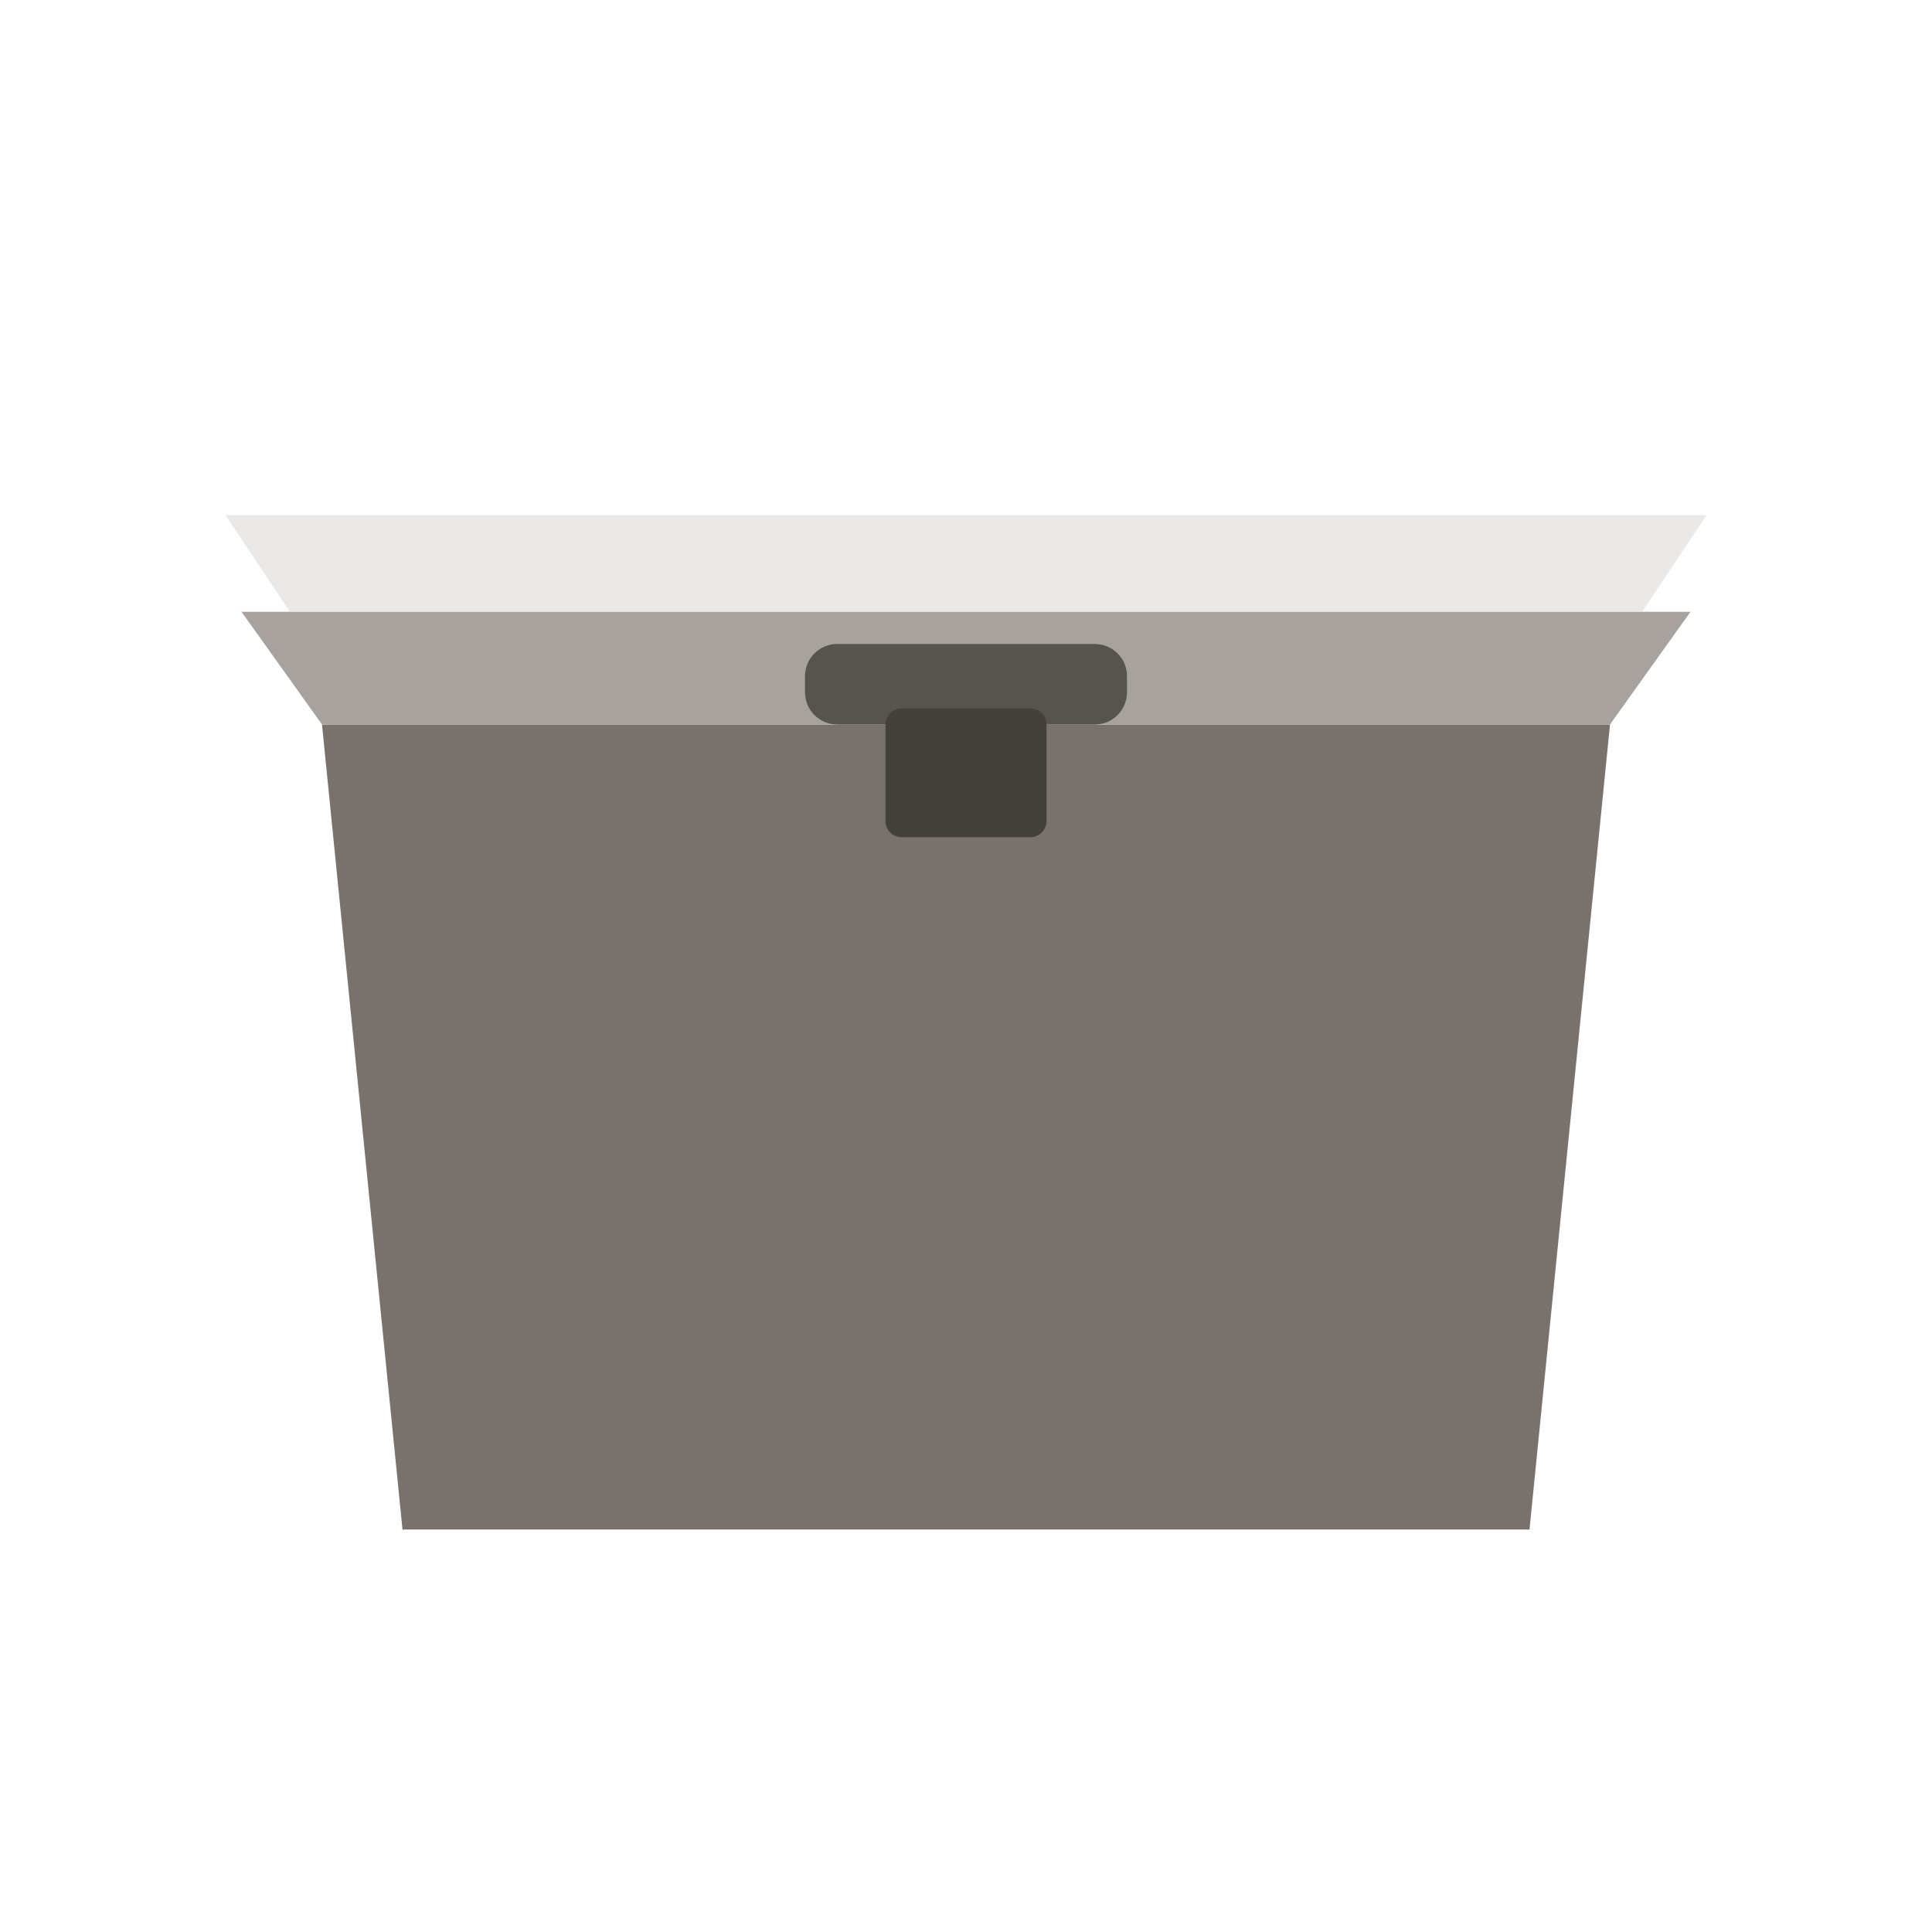
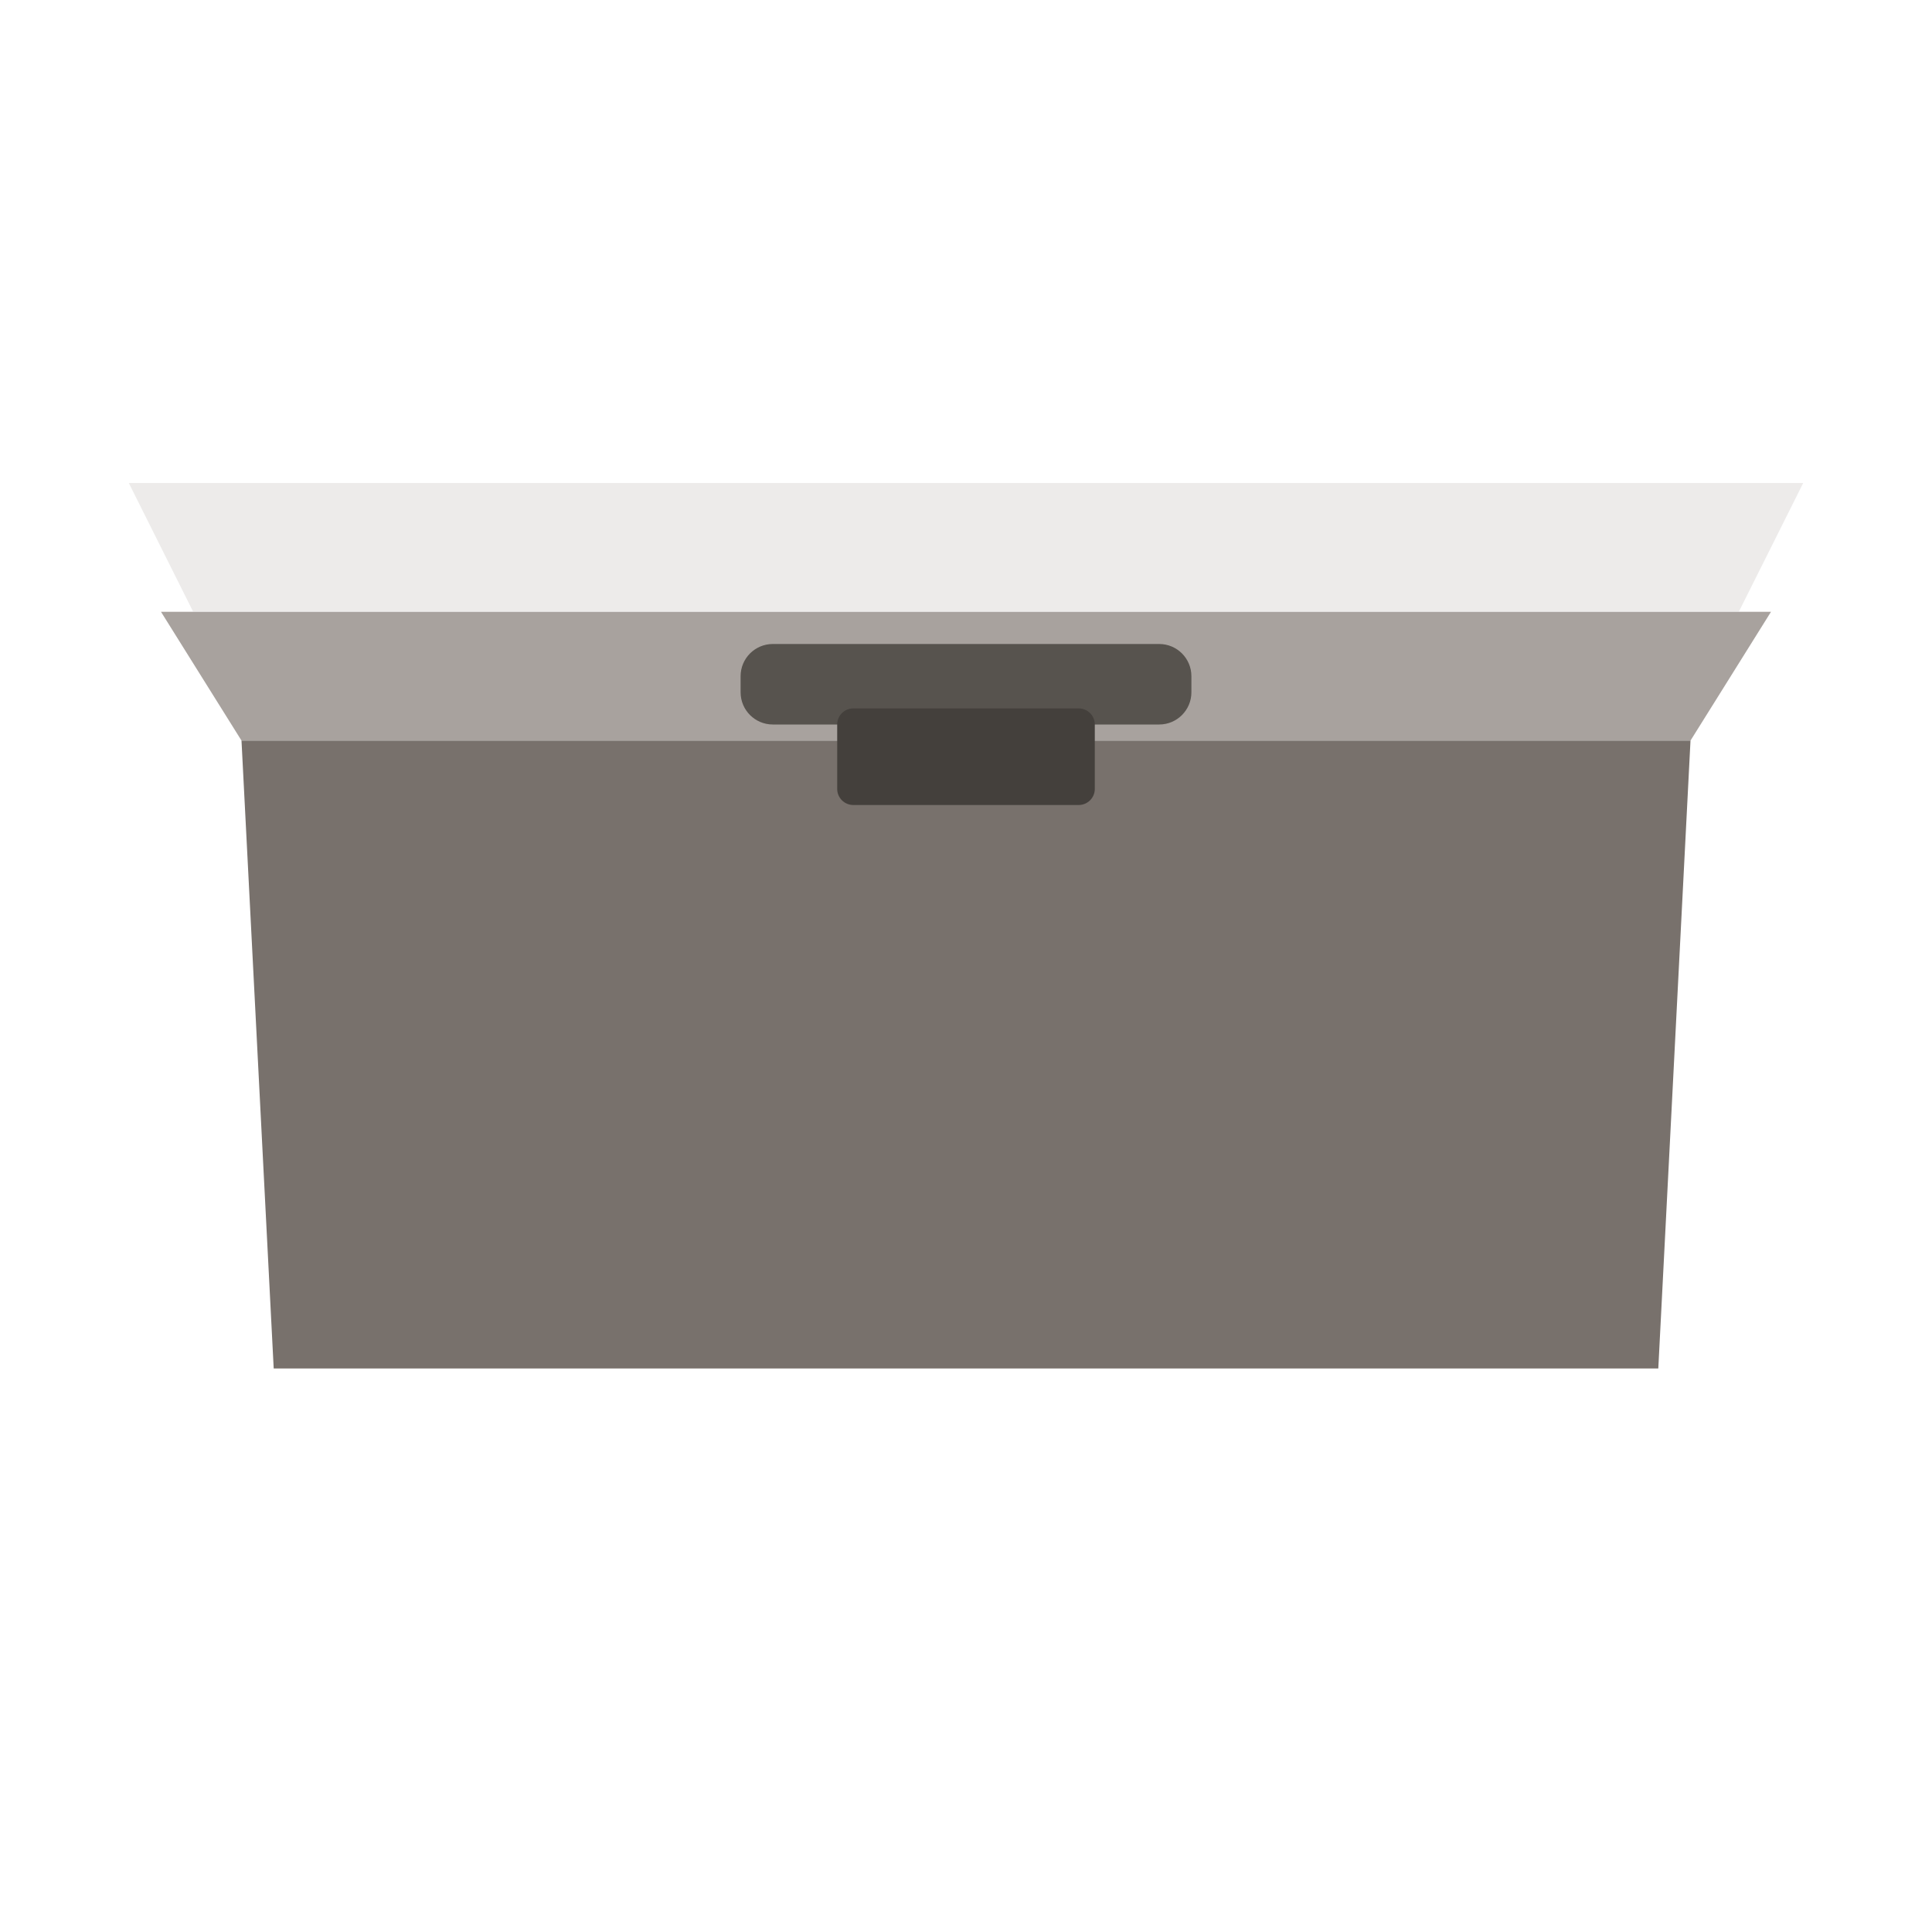
<svg xmlns="http://www.w3.org/2000/svg" width="120" height="120" viewBox="0 0 120 120">
-   <polygon points="20,45 100,45 95,95 25,95" fill="#78716c" />
-   <polygon points="20,45 100,45 105,38 15,38" fill="#a8a29e" />
-   <polygon points="18,38 102,38 106,32 14,32" fill="#d6d3d1" opacity="0.5" />
-   <rect x="50" y="40" width="20" height="5" rx="2" fill="#57534e" />
-   <rect x="55" y="44" width="10" height="8" rx="1" fill="#44403c" />
+   <polygon points="15,46 105,46 110,38 10,38" fill="#a8a29e" />
+   <polygon points="15,46 105,46 103,85 17,85" fill="#78716c" />
+   <polygon points="12,38 108,38 112,30 8,30" fill="#d6d3d1" opacity="0.45" />
+   <rect x="46" y="40" width="28" height="5" rx="2" fill="#57534e" />
+   <rect x="52" y="44" width="16" height="6" rx="1" fill="#44403c" />
</svg>
